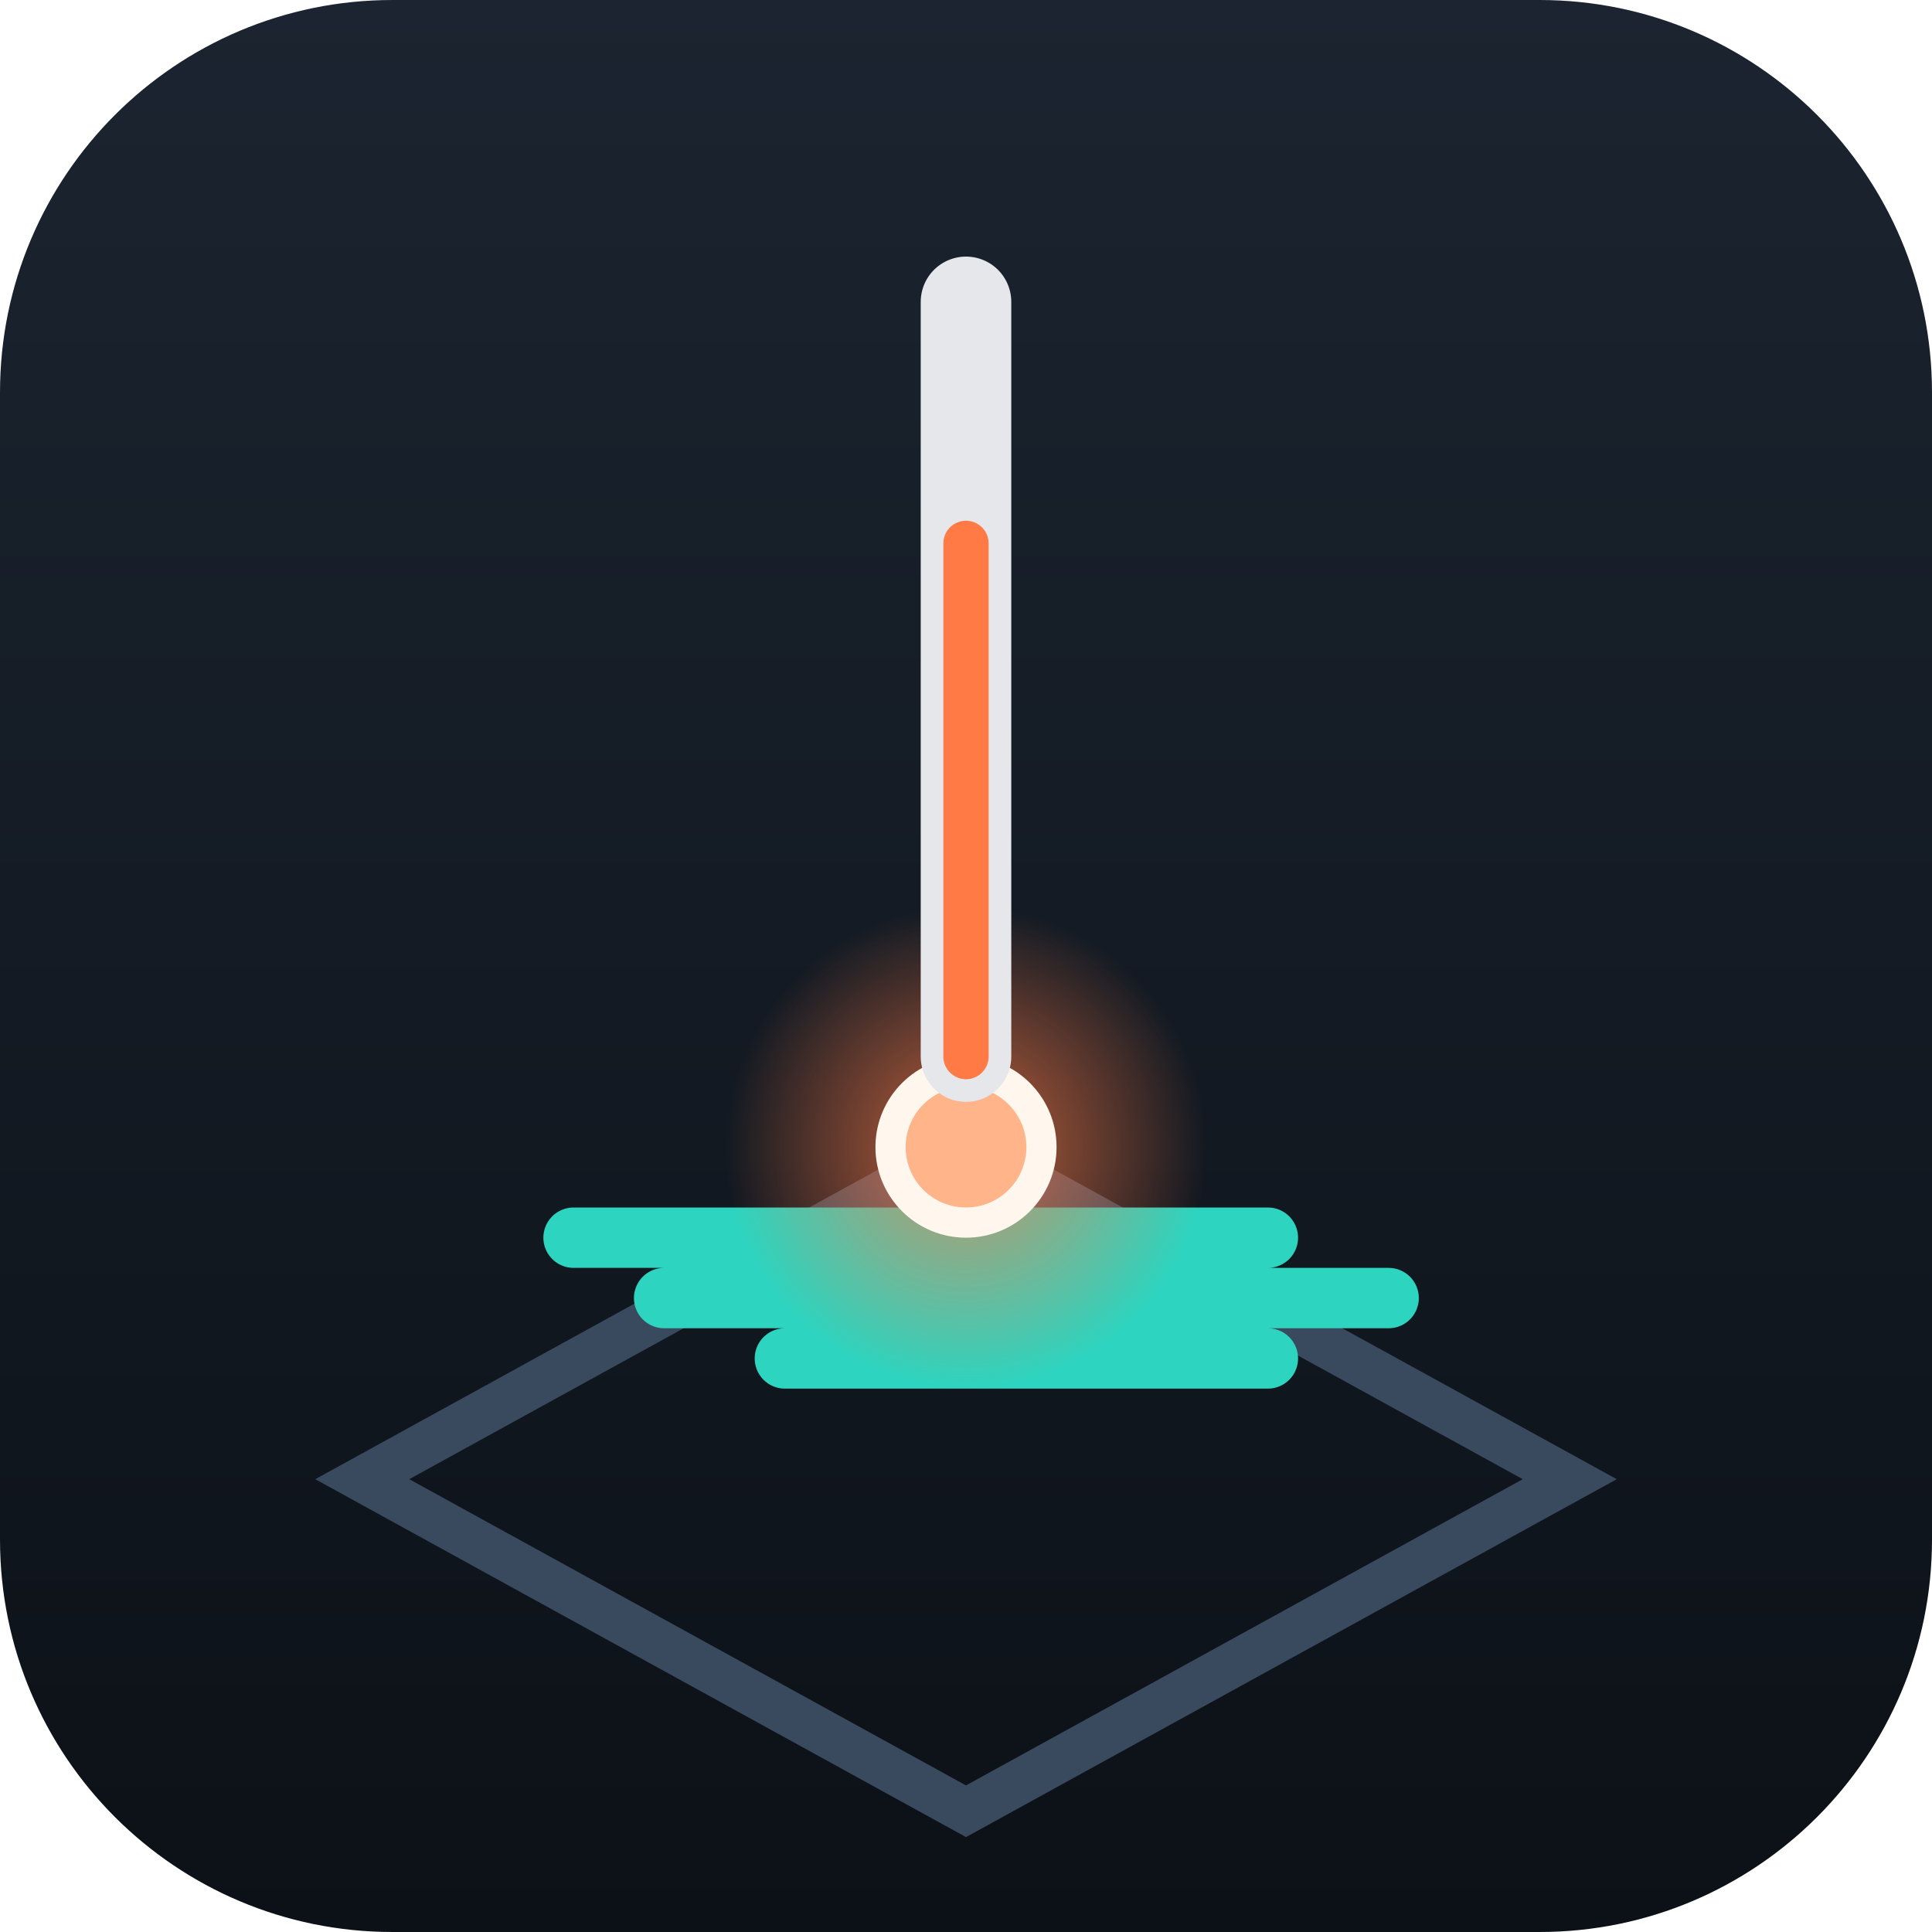
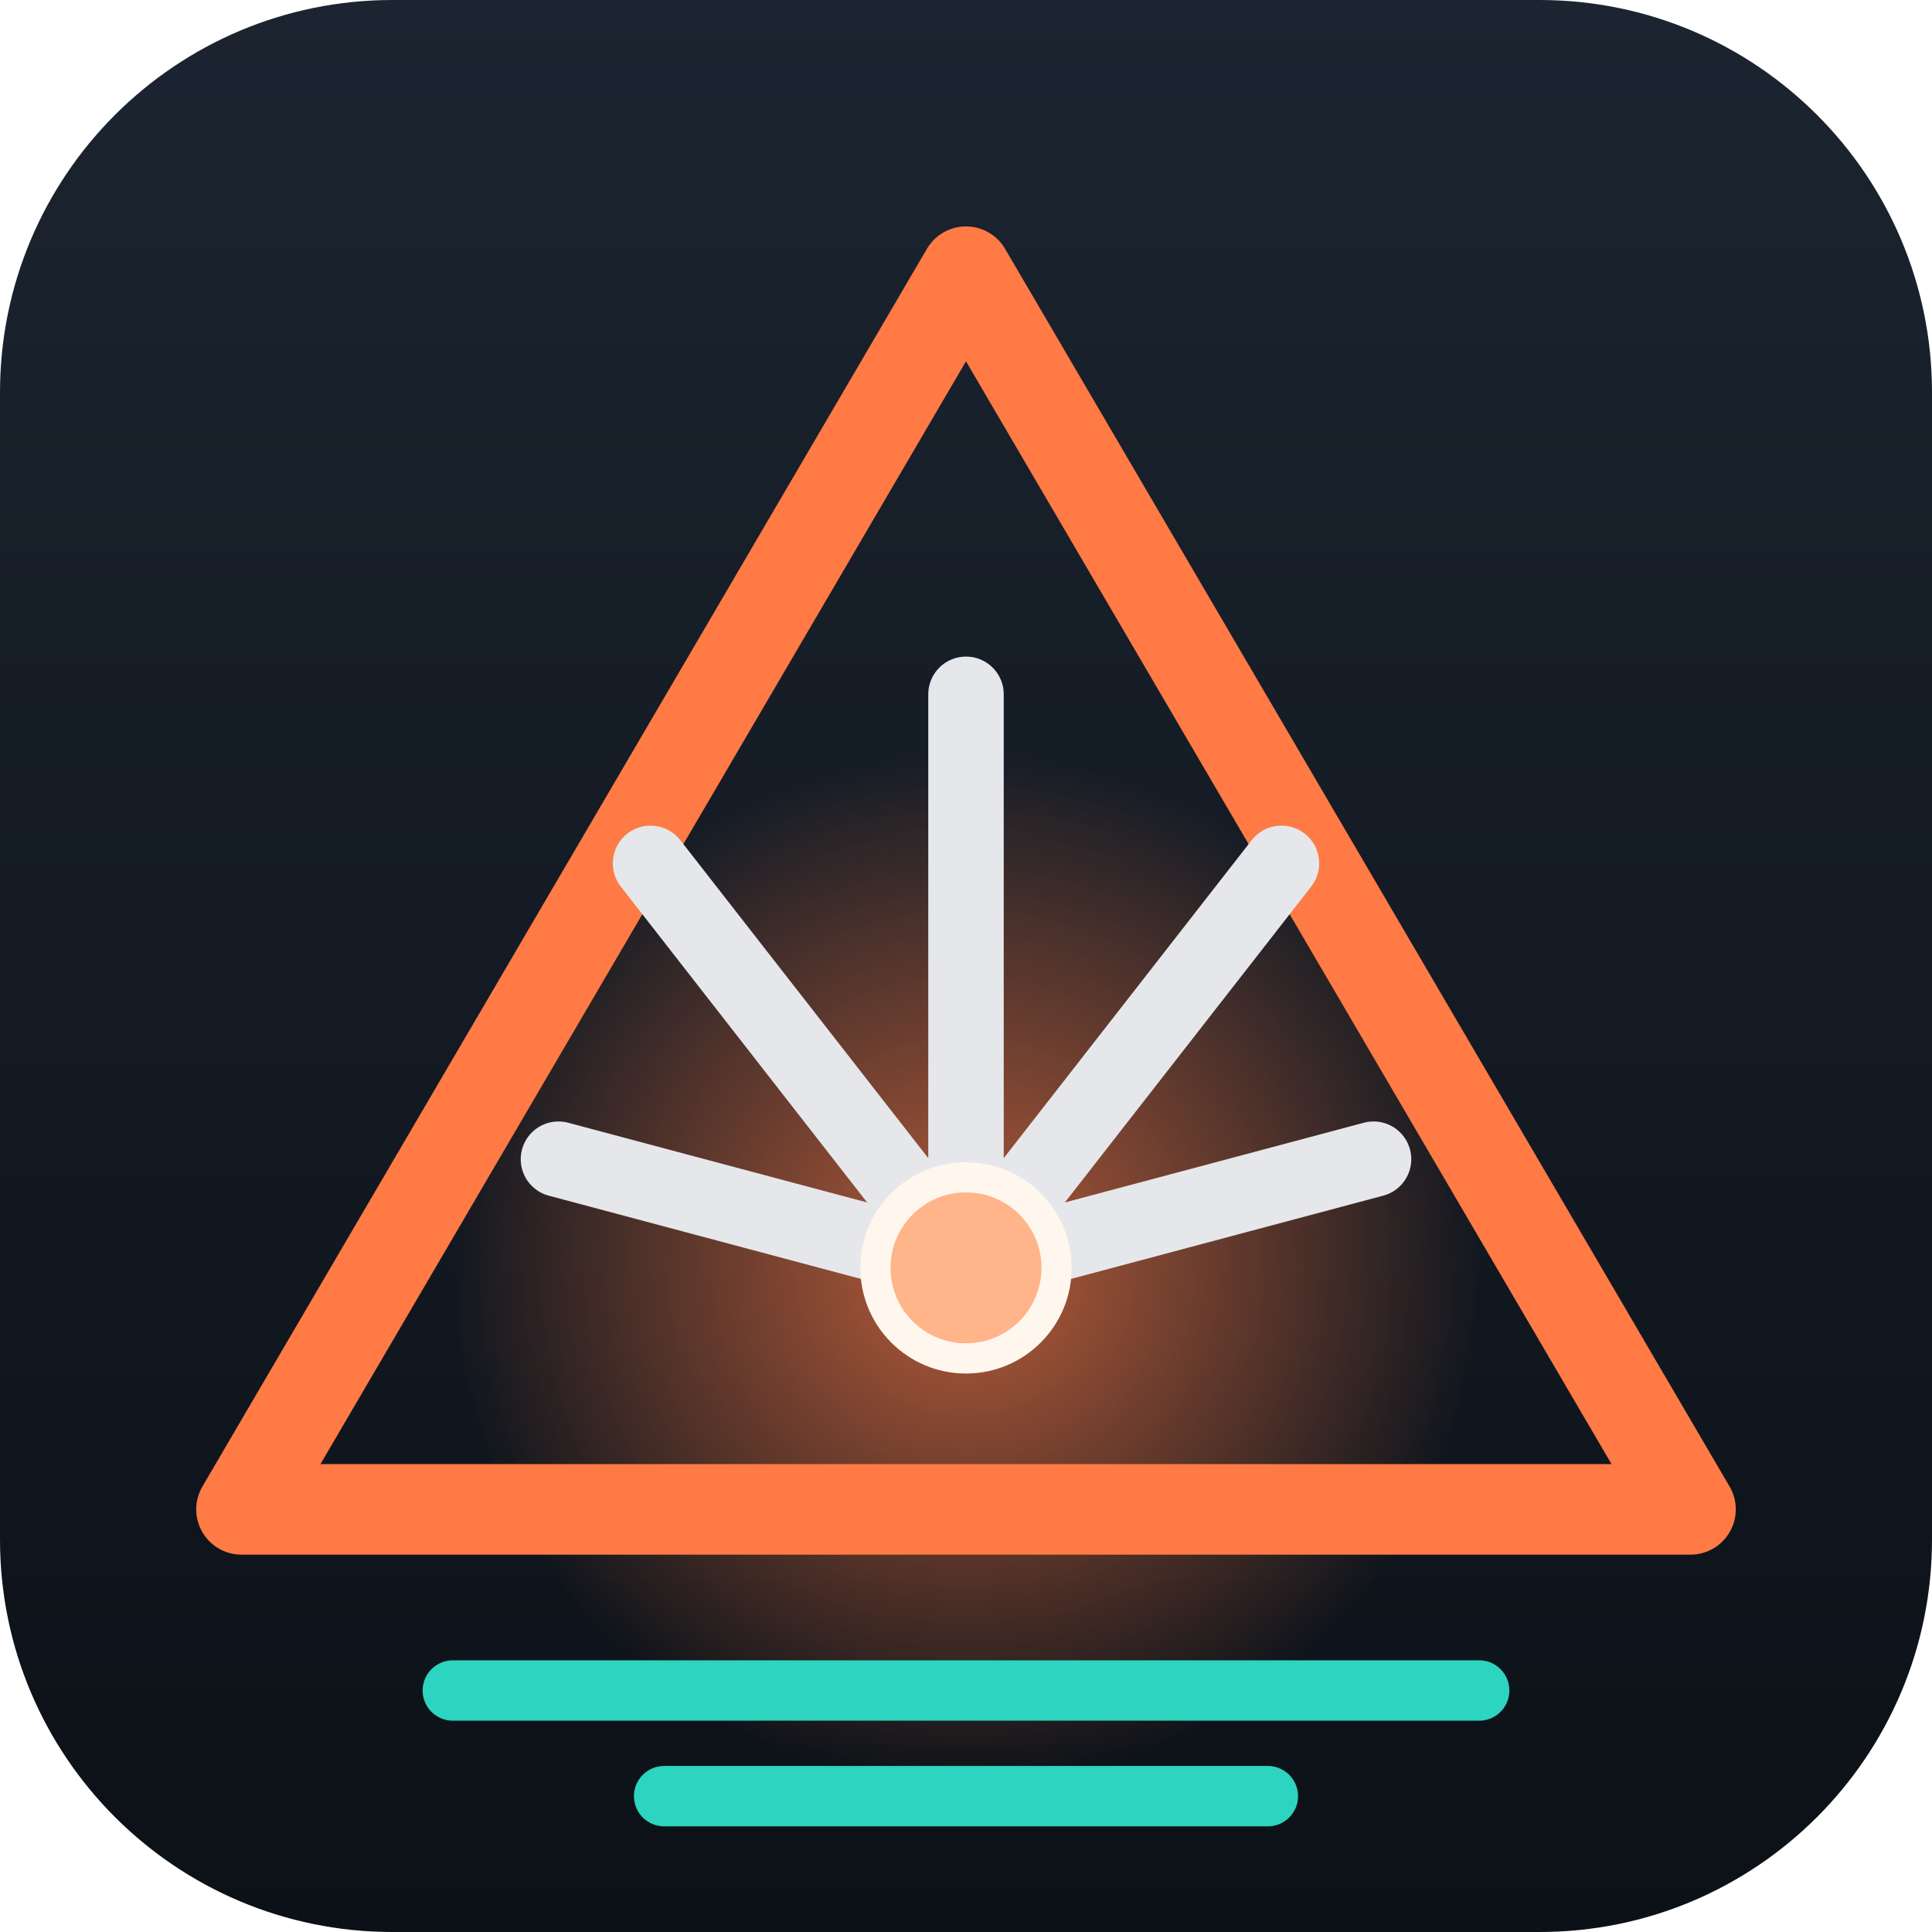
<svg xmlns="http://www.w3.org/2000/svg" viewBox="0 0 128 128">
  <defs>
    <linearGradient id="g" x1="0" y1="0" x2="0" y2="1">
      <stop offset="0" stop-color="#1b2430" />
      <stop offset="1" stop-color="#0c1117" />
    </linearGradient>
    <radialGradient id="h">
-       <stop offset="0" stop-color="#ff7a45" stop-opacity=".75" />
+       <stop offset="0" stop-color="#ff7a45" stop-opacity=".7" />
      <stop offset="1" stop-color="#ff7a45" stop-opacity="0" />
    </radialGradient>
  </defs>
  <rect width="128" height="128" rx="26" fill="url(#g)" />
-   <path d="M24 98 L64 76 L104 98 L64 120 Z" fill="none" stroke="#3a4a5e" stroke-width="3" />
-   <path d="M38 96 L84 96 M44 100 L92 100 M52 104 L84 104" stroke="#2dd4bf" stroke-width="4" stroke-linecap="round" transform="translate(0 -14)" />
-   <circle cx="64" cy="76" r="16" fill="url(#h)" />
-   <circle cx="64" cy="76" r="5" fill="#ffb48a" stroke="#fff7ed" stroke-width="2" />
-   <path d="M64 70 V20" stroke="#e5e7eb" stroke-width="6" stroke-linecap="round" />
-   <path d="M64 70 V36" stroke="#ff7a45" stroke-width="3" stroke-linecap="round" />
+   <circle cx="64" cy="84" r="34" fill="url(#h)" />
+   <path d="M64 18 L112 100 L16 100 Z" fill="none" stroke="#ff7a45" stroke-width="6" stroke-linejoin="round" />
+   <path d="M64 84 L37.0 76.8 M64 84 L43.1 57.2 M64 84 L64.0 46.0 M64 84 L84.9 57.2 M64 84 L91.0 76.8" stroke="#e5e7eb" stroke-width="5" stroke-linecap="round" />
+   <circle cx="64" cy="84" r="6" fill="#ffb48a" stroke="#fff7ed" stroke-width="2" />
+   <path d="M30 112 H98 M44 119 H84" stroke="#2dd4bf" stroke-width="4" stroke-linecap="round" />
</svg>
